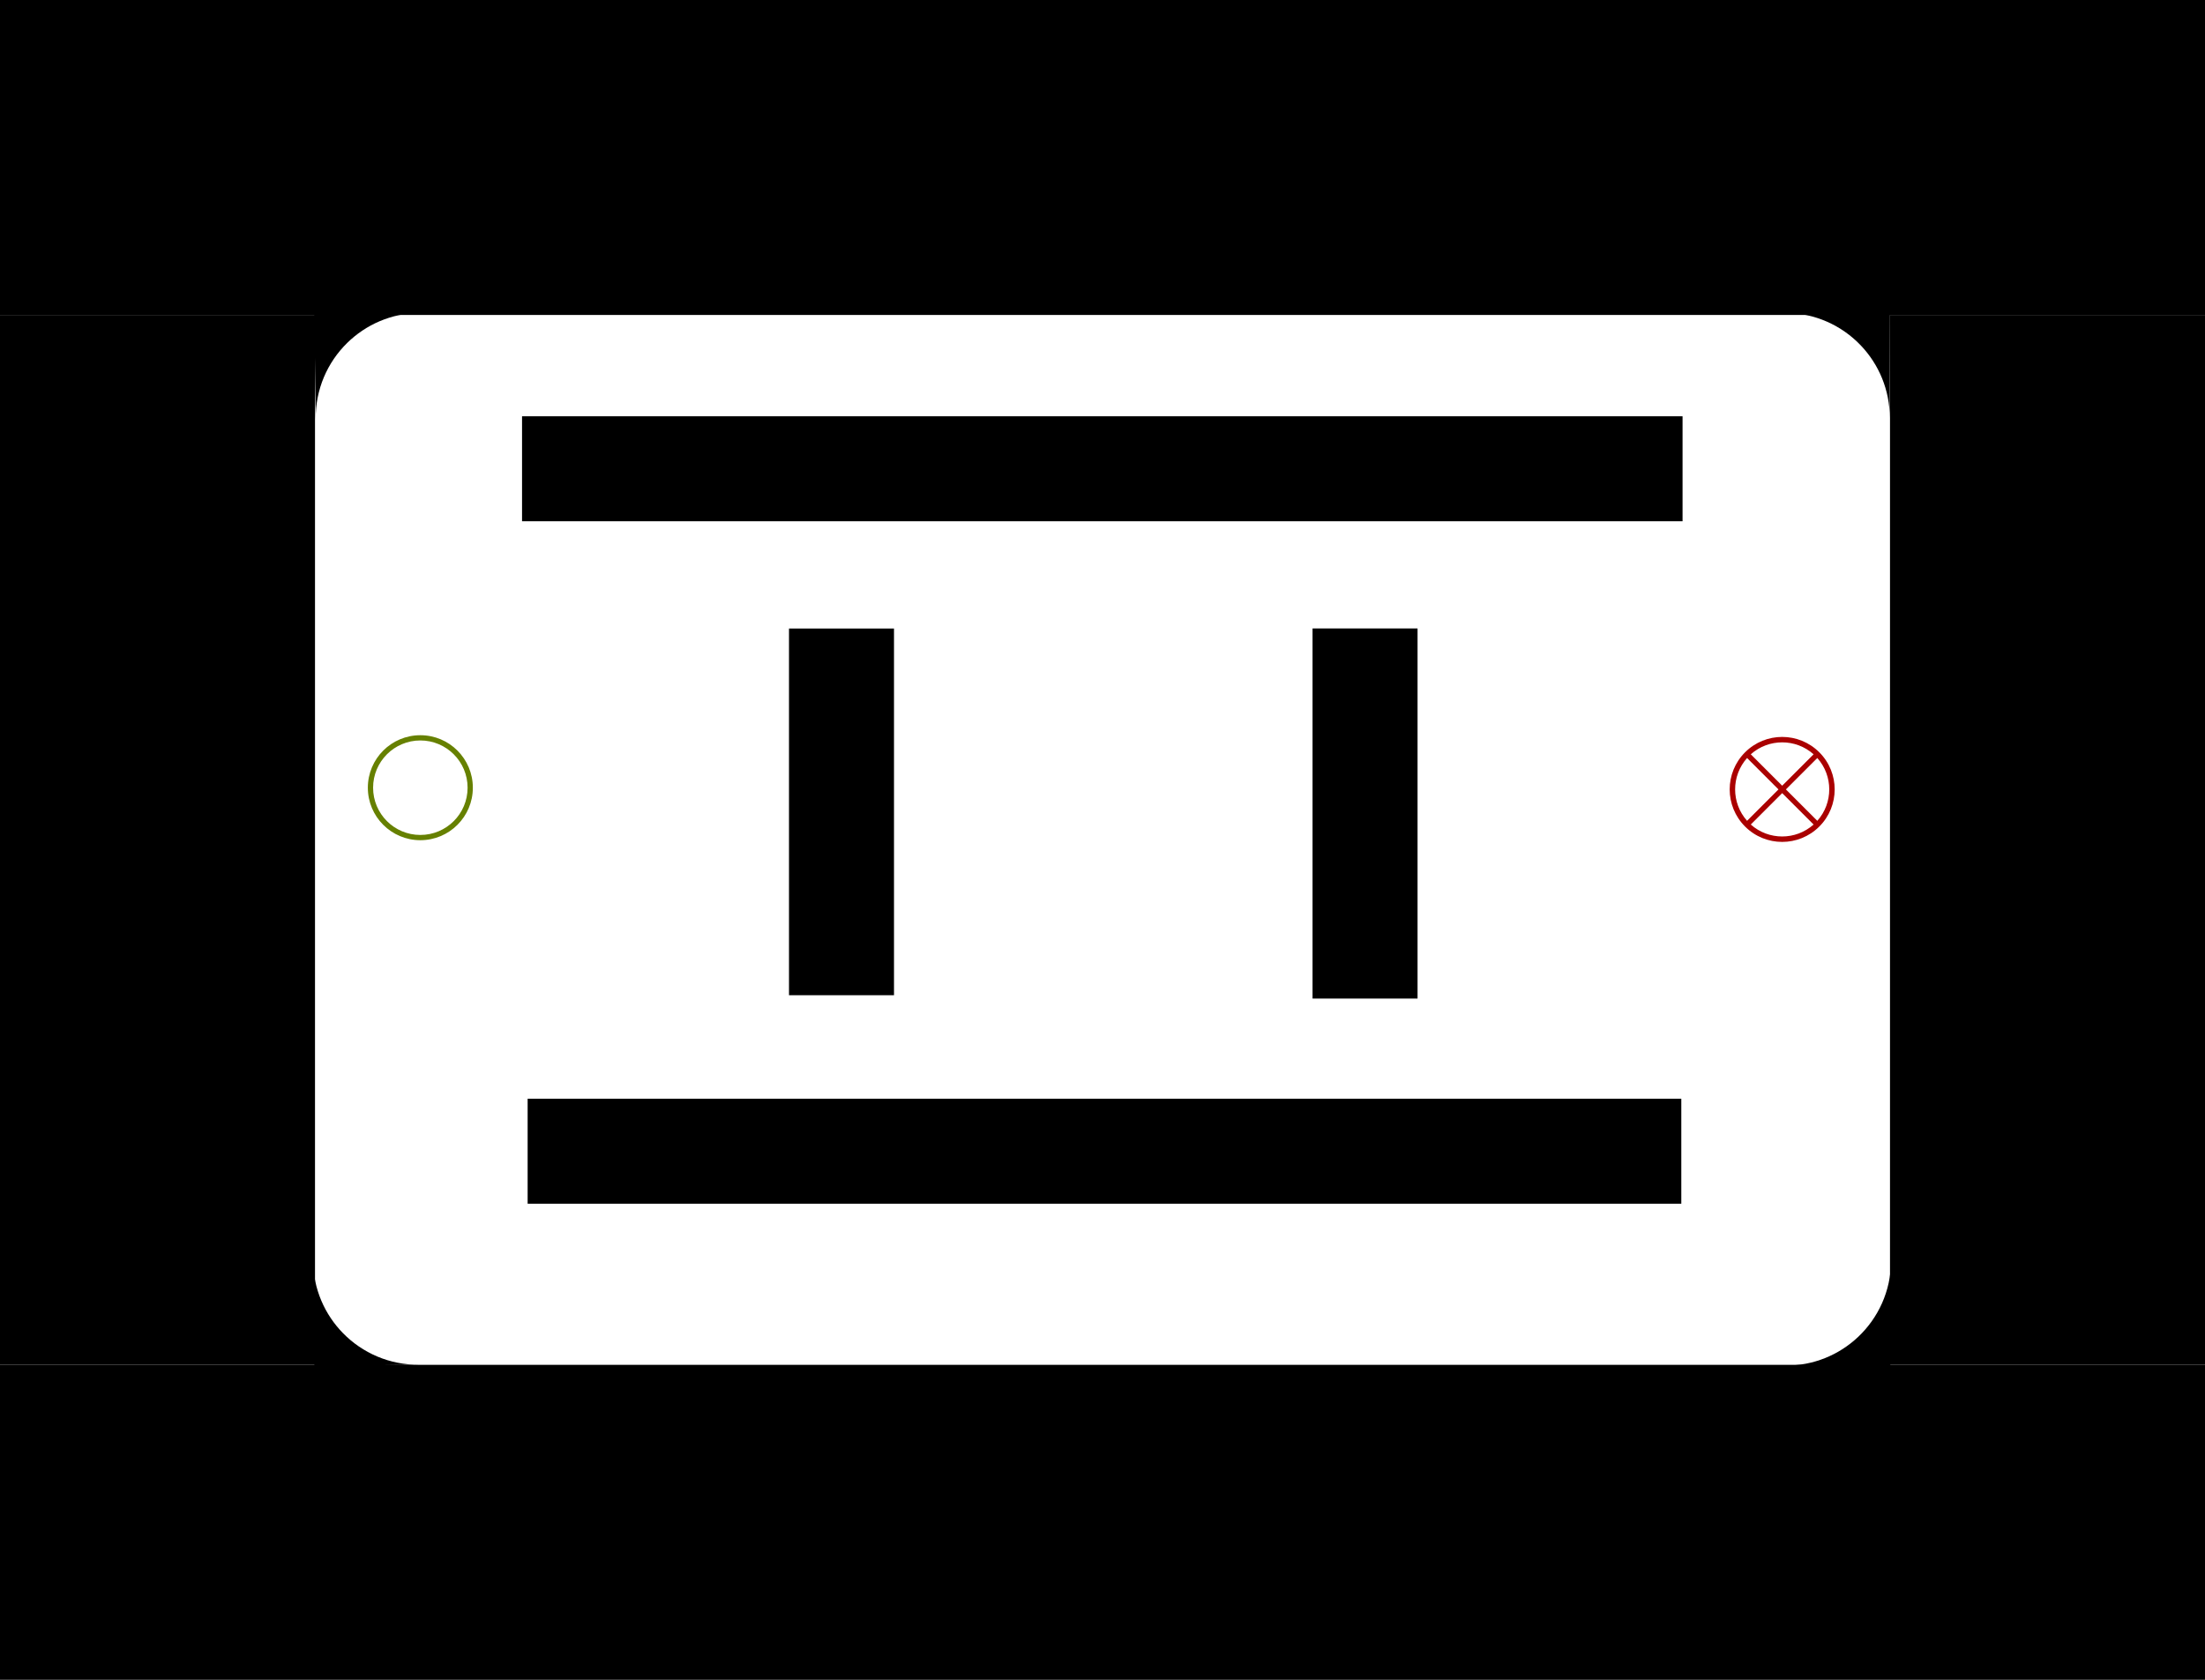
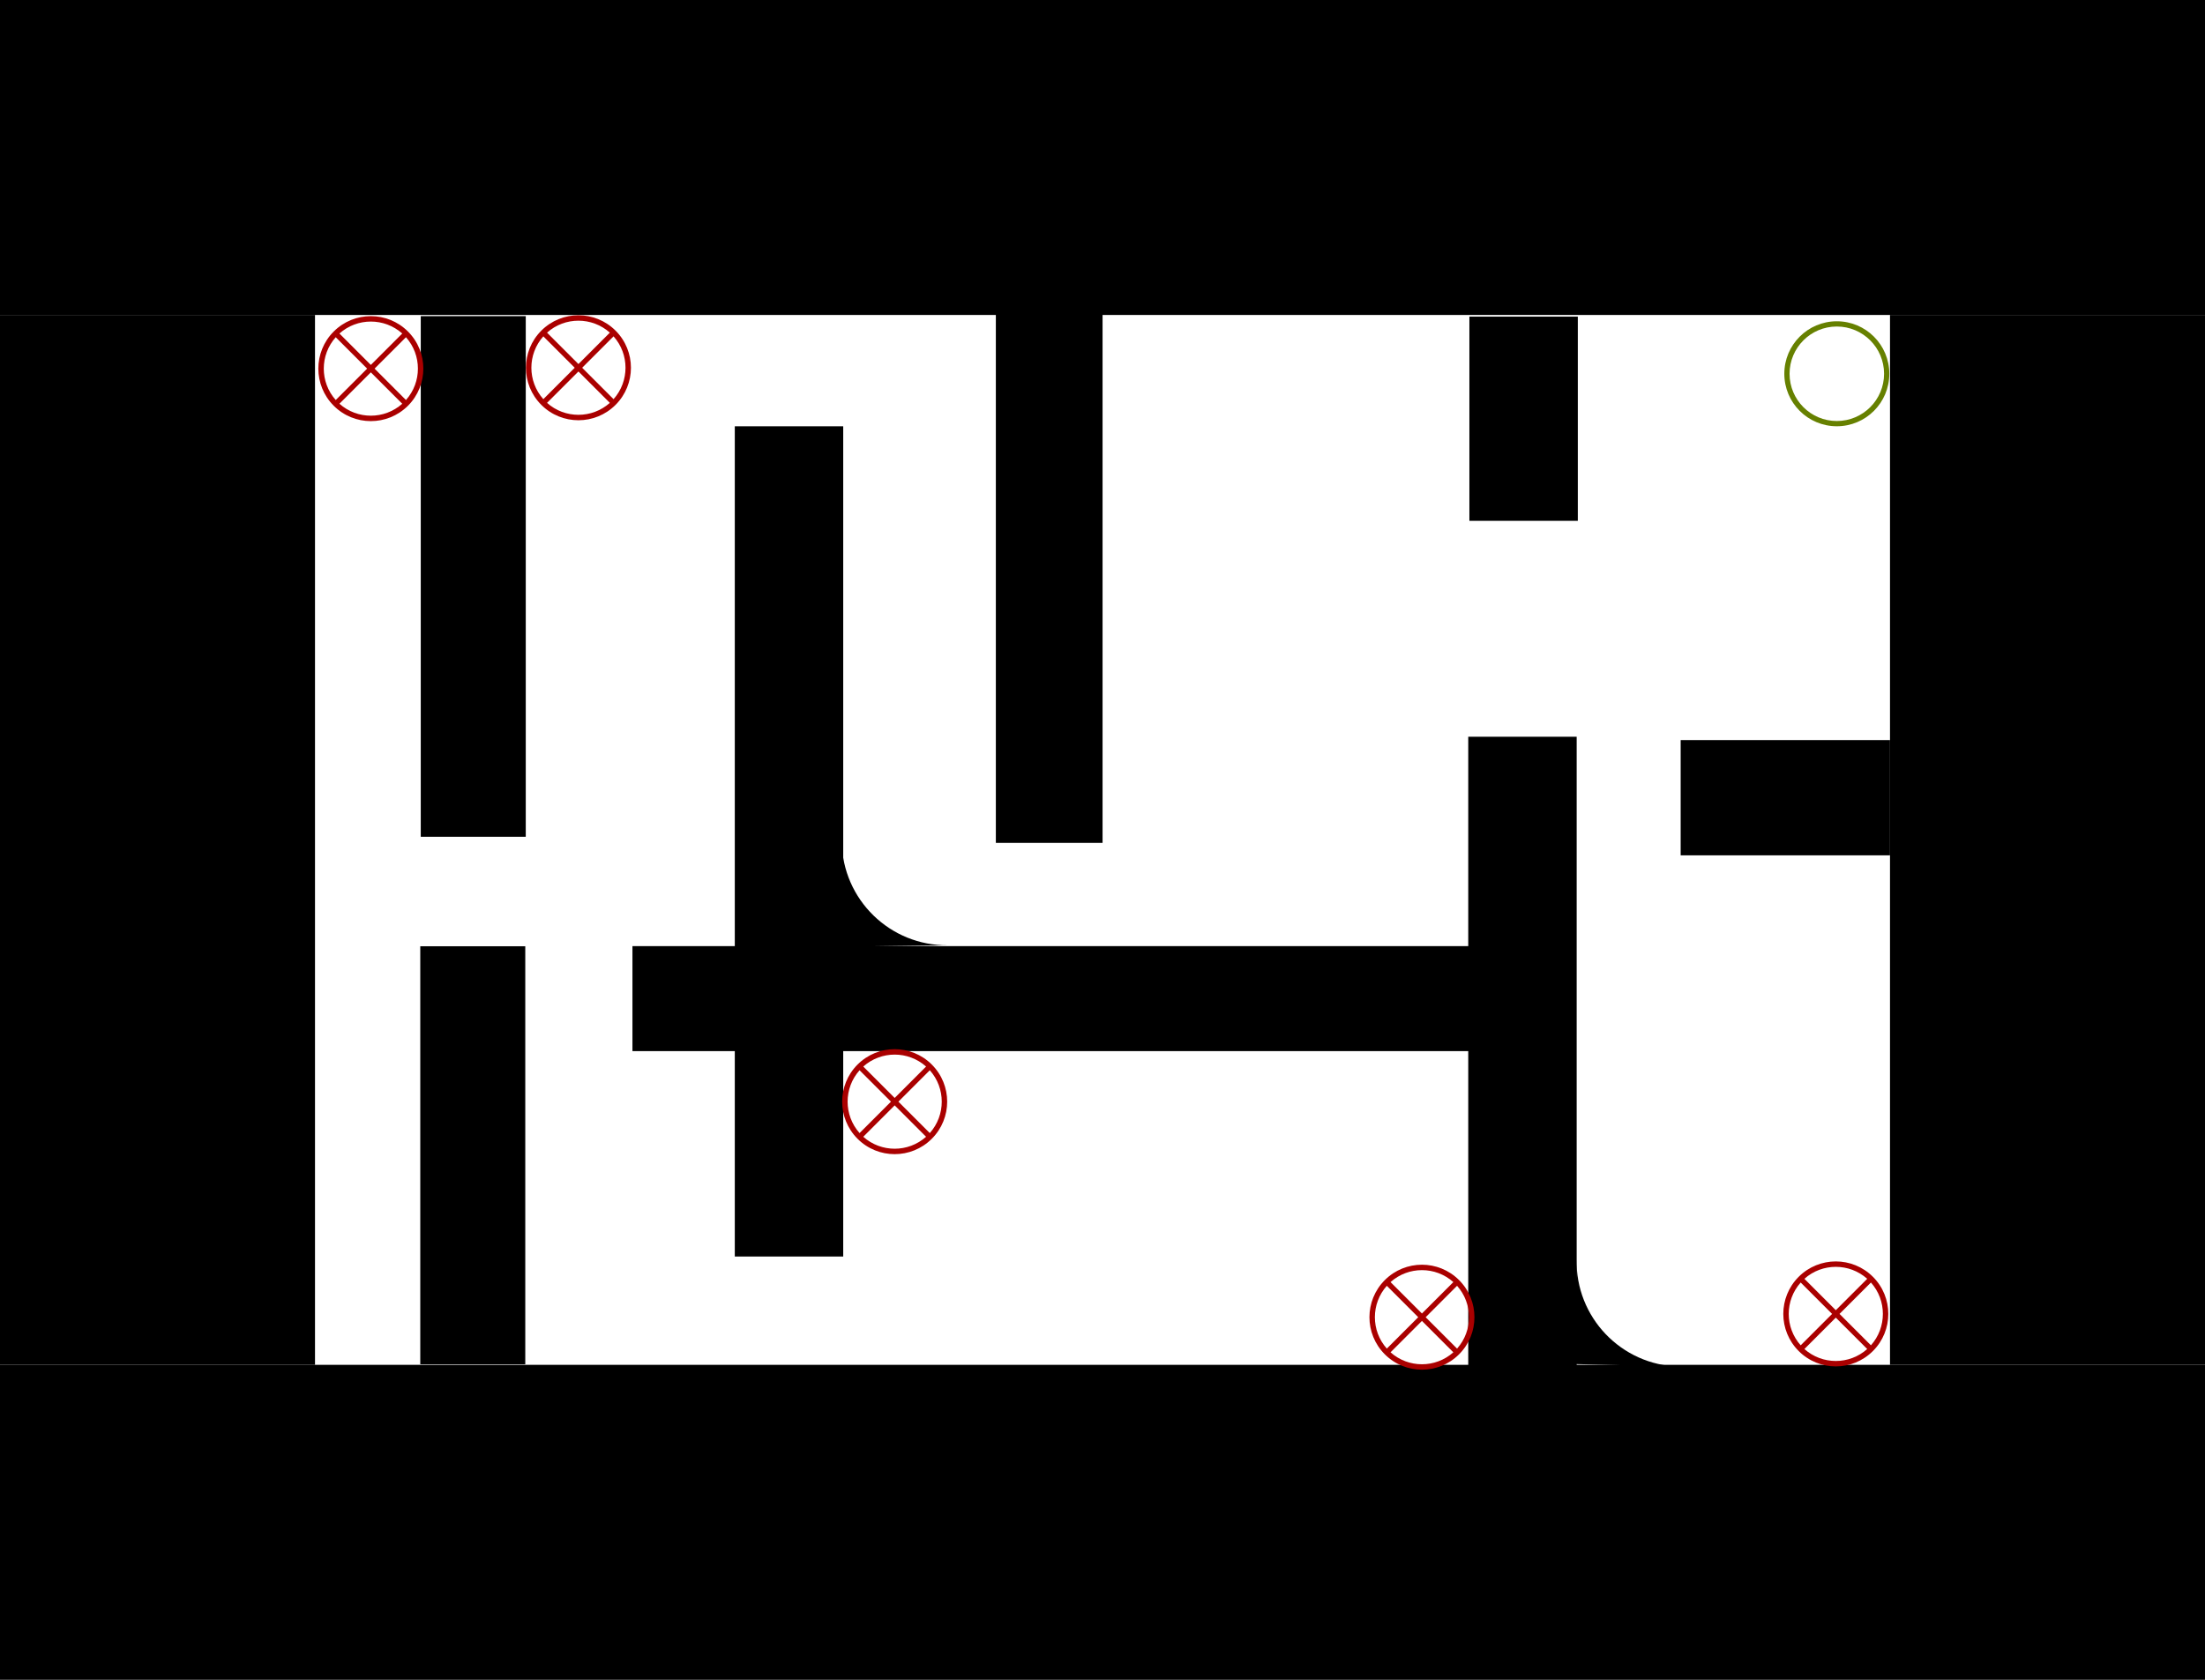
<svg xmlns="http://www.w3.org/2000/svg" width="420mm" height="320mm" viewBox="0 0 420 320" version="1.1" id="svg1">
  <defs id="defs1" />
  <g id="layer1" transform="translate(60,60)">
-     <path id="rect9" style="fill:#000000;stroke-width:0.265" d="M 0.138,19.883 C 0.059,14.192 2.365,9.024 6.13,5.329 9.672,1.853 14.505,-0.318 19.859,-0.392 l -19.998,0.278 z" />
-     <path id="rect9-1" style="fill:#000000;stroke-width:0.265" d="m 19.88,199.977 c -5.691,0.072 -10.856,-2.24 -14.546,-6.009 -3.472,-3.546 -5.637,-8.382 -5.705,-13.736 l 0.253,19.998 z" />
-     <path id="rect9-1-7" style="fill:#000000;stroke-width:0.265" d="m 300.199,180.285 c -0.041,5.691 -2.456,10.81 -6.297,14.424 -3.614,3.4 -8.493,5.469 -13.847,5.431 l 19.999,0.145 z" />
-     <path id="rect9-2" style="fill:#000000;stroke-width:0.265" d="m 279.998,-0.402 c 5.691,0.012 10.822,2.399 14.456,6.222 3.419,3.597 5.513,8.464 5.503,13.818 l 0.041,-20 z" />
-     <path id="rect10-8" style="stroke-width:0.494" d="M 90.285,59.735 H 110.285 V 129.59 H 90.285 Z" />
-     <path id="rect10-8-1" style="stroke-width:0.497" d="m 190.01,59.721 h 20 v 70.507 h -20 z" />
-     <path id="rect10-8-5" style="stroke-width:0.88" d="M 39.437,19.301 H 260.486 v 20 H 39.437 Z" />
-     <path id="rect10-8-5-7" style="stroke-width:0.877" d="M 40.502,149.306 H 260.248 v 20 H 40.502 Z" />
+     <path id="rect9" style="fill:#000000;stroke-width:0.265" d="M 259.831,200.329 A 20,20 0 0 1 240.313,179.858 l -0.477,19.994 z" />
+     <path id="rect9-3" style="fill:#000000;stroke-width:0.265" d="m 120.596,120.072 a 20,20 0 0 1 -20.259,-19.737 l 0.261,19.998 z" />
+     <path id="rect10" style="stroke-width:0.589" d="m 20.145,0.224 h 20 V 99.406 h -20 z" />
+     <path id="rect10-8" style="stroke-width:0.528" d="m 20.052,120.263 h 20 v 79.631 h -20 z" />
+     <path id="rect10-8-5" style="stroke-width:0.749" d="M 60.468,120.237 H 220.91 v 20 H 60.468 Z" />
+     <path id="rect10-8-5-16" style="stroke-width:0.602" d="M 129.686,-1.219 H 150.012 V 100.57 h -20.326 z" />
+     <path id="rect10-8-5-1" style="stroke-width:0.756" d="M 79.961,21.206 H 100.613 V 179.367 H 79.961 Z" />
+     <path id="rect10-8-5-1-2" style="stroke-width:0.661" d="m 219.666,80.349 h 20.652 V 201.362 h -20.652 z" />
+     <path id="rect10-8-5-1-2-6" style="stroke-width:0.375" d="m 219.885,0.318 h 20.652 V 39.217 h -20.652 z" />
+     <path id="rect10-8-5-1-2-6-3" style="stroke-width:0.391" d="m 260.126,80.986 h 39.877 v 21.955 h -39.877 z" />
    <path id="pad1" style="stroke-width:2.1" d="M -60,-60 H 360 V -1.175e-7 H -60 Z" />
    <path id="pad4" style="stroke-width:1.449" d="M -60,0 H 0 V 200 h -60 z" />
    <path id="pad2" style="stroke-width:1.449" d="m 300,0 h 60 V 200 h -60 z" />
    <path id="pad3" style="stroke-width:2.1" d="m -60,200 h 420 v 60 H -60 Z" />
-     <path id="g_hole" style="fill:#668000;stroke-width:0.265" d="m 20.065,80.058 a 10,10 0 0 0 -10,10 10,10 0 0 0 10,10 10,10 0 0 0 10,-10 10,10 0 0 0 -10,-10 z m 0,1 a 9,9 0 0 1 9,9 9,9 0 0 1 -9,9 9,9 0 0 1 -9,-9 9,9 0 0 1 9,-9 z" />
-     <path id="b_hole" style="fill:#aa0000;stroke-width:0.265" d="m 286.535,83.313 a 10,10 0 0 0 -14.142,1e-5 10,10 0 0 0 -3.6e-4,14.142 10,10 0 0 0 14.142,-3.6e-4 10,10 0 0 0 0,-14.142 z m -1.088,0.381 -5.983,5.983 -5.983,-5.983 a 9,9 0 0 1 11.966,0 z m 0.707,0.707 a 9,9 0 0 1 -3.7e-4,11.965 l -5.982,-5.982 z m -13.38,0 5.983,5.983 -5.982,5.982 a 9,9 0 0 1 -3.6e-4,-11.965 z m 6.69,6.69 5.982,5.982 a 9,9 0 0 1 -11.965,0 z" />
+     <path id="g_hole" style="fill:#668000;stroke-width:0.265" d="m 289.87,1.202 a 10,10 0 0 0 -10,10 10,10 0 0 0 10,10 10,10 0 0 0 10,-10 10,10 0 0 0 -10,-10 z m 0,1 a 9,9 0 0 1 9,9 9,9 0 0 1 -9,9 9,9 0 0 1 -9,-9 9,9 0 0 1 9,-9 z" />
+     <path id="b_hole" style="fill:#aa0000;stroke-width:0.265" d="m 17.708,3.153 a 10,10 0 0 0 -14.142,7e-6 10,10 0 0 0 -3.6e-4,14.142 10,10 0 0 0 14.142,-3.61e-4 10,10 0 0 0 0,-14.142 z m -1.088,0.381 -5.983,5.983 -5.983,-5.983 a 9,9 0 0 1 11.966,-7e-6 z m 0.707,0.707 a 9,9 0 0 1 -3.7e-4,11.965 l -5.982,-5.982 z m -13.38,0 5.983,5.983 -5.982,5.982 a 9,9 0 0 1 -3.6e-4,-11.965 z m 6.69,6.69 5.982,5.982 a 9,9 0 0 1 -11.965,0 z" />
+     <path id="b_hole-2" style="fill:#aa0000;stroke-width:0.265" d="m 57.25,2.987 a 10,10 0 0 0 -14.142,7e-6 10,10 0 0 0 -3.6e-4,14.142 10,10 0 0 0 14.142,-3.61e-4 10,10 0 0 0 0,-14.142 z m -1.088,0.381 -5.983,5.983 -5.983,-5.983 a 9,9 0 0 1 11.966,-7e-6 z m 0.707,0.707 a 9,9 0 0 1 -3.7e-4,11.965 l -5.982,-5.982 z m -13.38,0 5.983,5.983 -5.982,5.982 a 9,9 0 0 1 -3.6e-4,-11.965 z m 6.69,6.69 5.982,5.982 a 9,9 0 0 1 -11.965,0 z" />
+     <path id="b_hole-2-3" style="fill:#aa0000;stroke-width:0.265" d="m 117.486,142.796 a 10,10 0 0 0 -14.142,1e-5 10,10 0 0 0 -3.6e-4,14.142 10,10 0 0 0 14.142,-3.6e-4 10,10 0 0 0 0,-14.142 z m -1.088,0.381 -5.983,5.983 -5.983,-5.983 a 9,9 0 0 1 11.966,-1e-5 z m 0.707,0.707 a 9,9 0 0 1 -3.7e-4,11.965 l -5.982,-5.982 z m -13.38,0 5.983,5.983 -5.982,5.982 a 9,9 0 0 1 -3.6e-4,-11.965 z m 6.69,6.69 5.982,5.982 a 9,9 0 0 1 -11.965,0 z" />
+     <path id="b_hole-3" style="fill:#aa0000;stroke-width:0.265" d="m 217.917,183.856 a 10,10 0 0 0 -14.142,0 10,10 0 0 0 -3.6e-4,14.142 10,10 0 0 0 14.142,-3.7e-4 10,10 0 0 0 0,-14.142 z m -1.088,0.381 -5.983,5.983 -5.983,-5.983 a 9,9 0 0 1 11.966,-1e-5 z m 0.707,0.707 a 9,9 0 0 1 -3.7e-4,11.965 l -5.982,-5.982 z m -13.38,0 5.983,5.983 -5.982,5.982 a 9,9 0 0 1 -3.6e-4,-11.965 z m 6.69,6.69 5.982,5.982 a 9,9 0 0 1 -11.965,0 z" />
+     <path id="b_hole-7" style="fill:#aa0000;stroke-width:0.265" d="m 296.748,183.23 a 10,10 0 0 0 -14.142,1e-5 10,10 0 0 0 -3.6e-4,14.142 10,10 0 0 0 14.142,-3.6e-4 10,10 0 0 0 0,-14.142 z m -1.088,0.381 -5.983,5.983 -5.983,-5.983 a 9,9 0 0 1 11.966,-10e-6 z m 0.707,0.707 a 9,9 0 0 1 -3.7e-4,11.965 l -5.982,-5.982 z m -13.38,0 5.983,5.983 -5.982,5.982 a 9,9 0 0 1 -3.6e-4,-11.965 z m 6.69,6.69 5.982,5.982 a 9,9 0 0 1 -11.965,0 z" />
  </g>
</svg>
